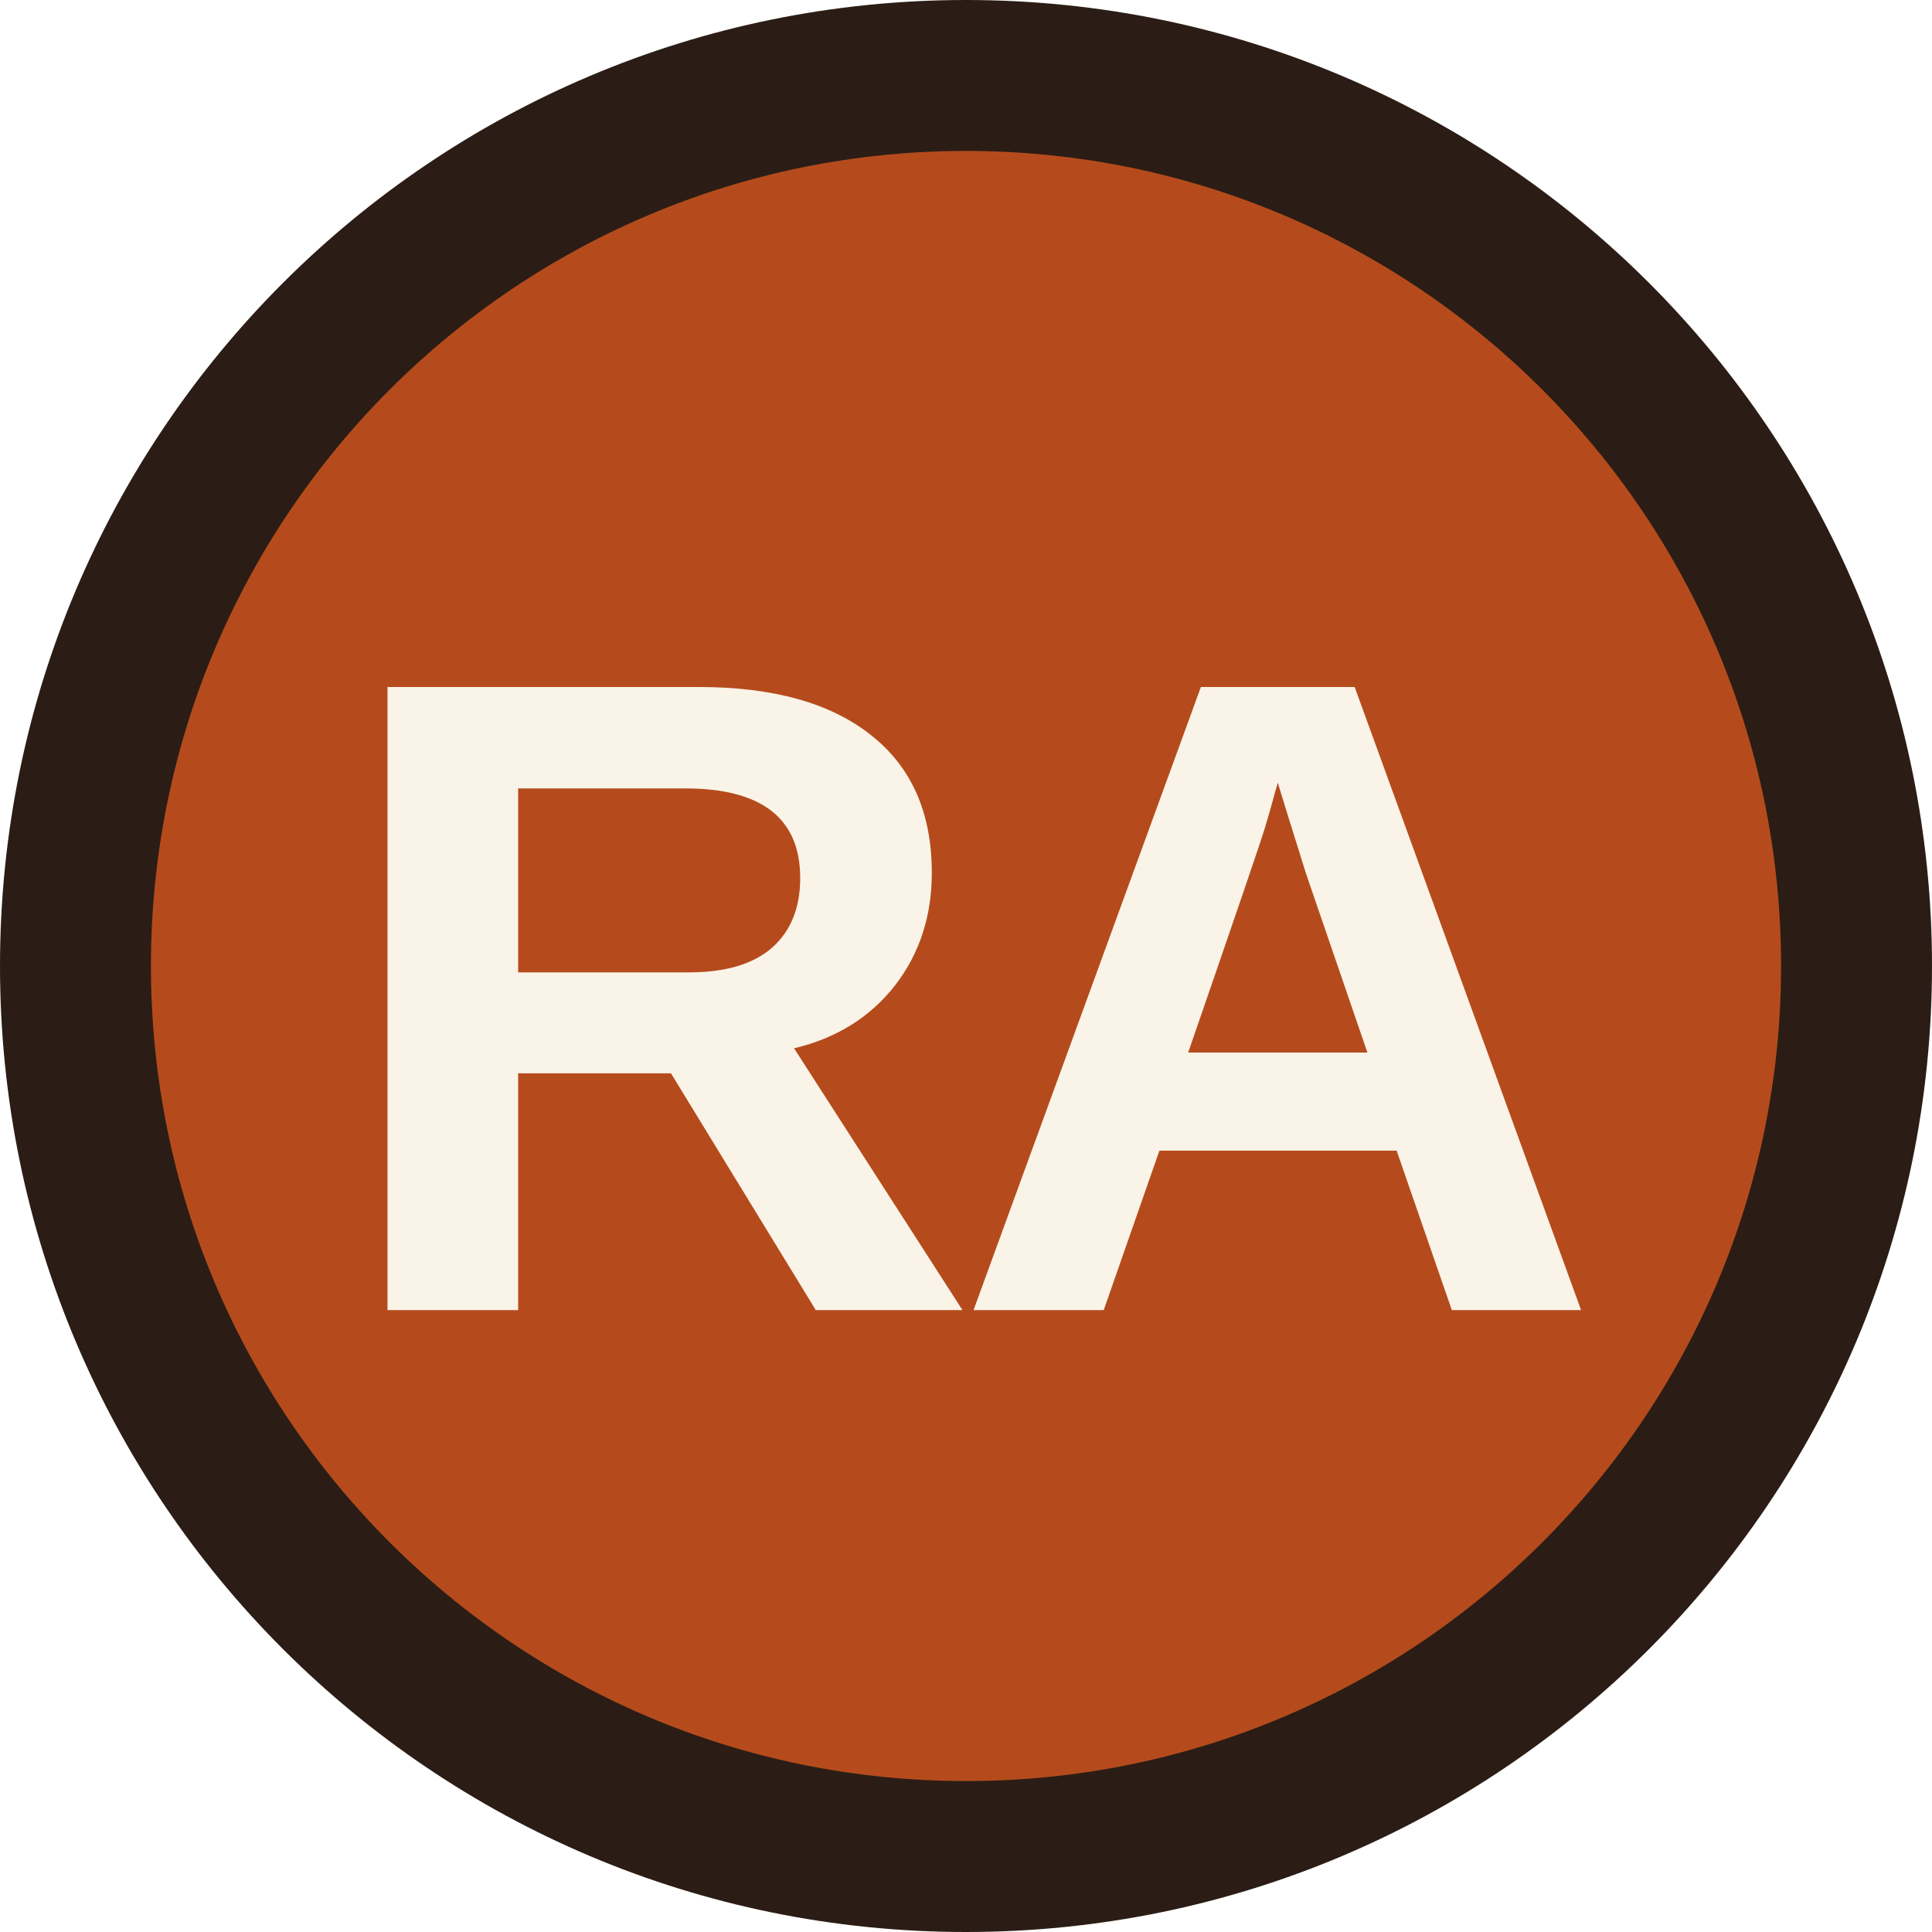
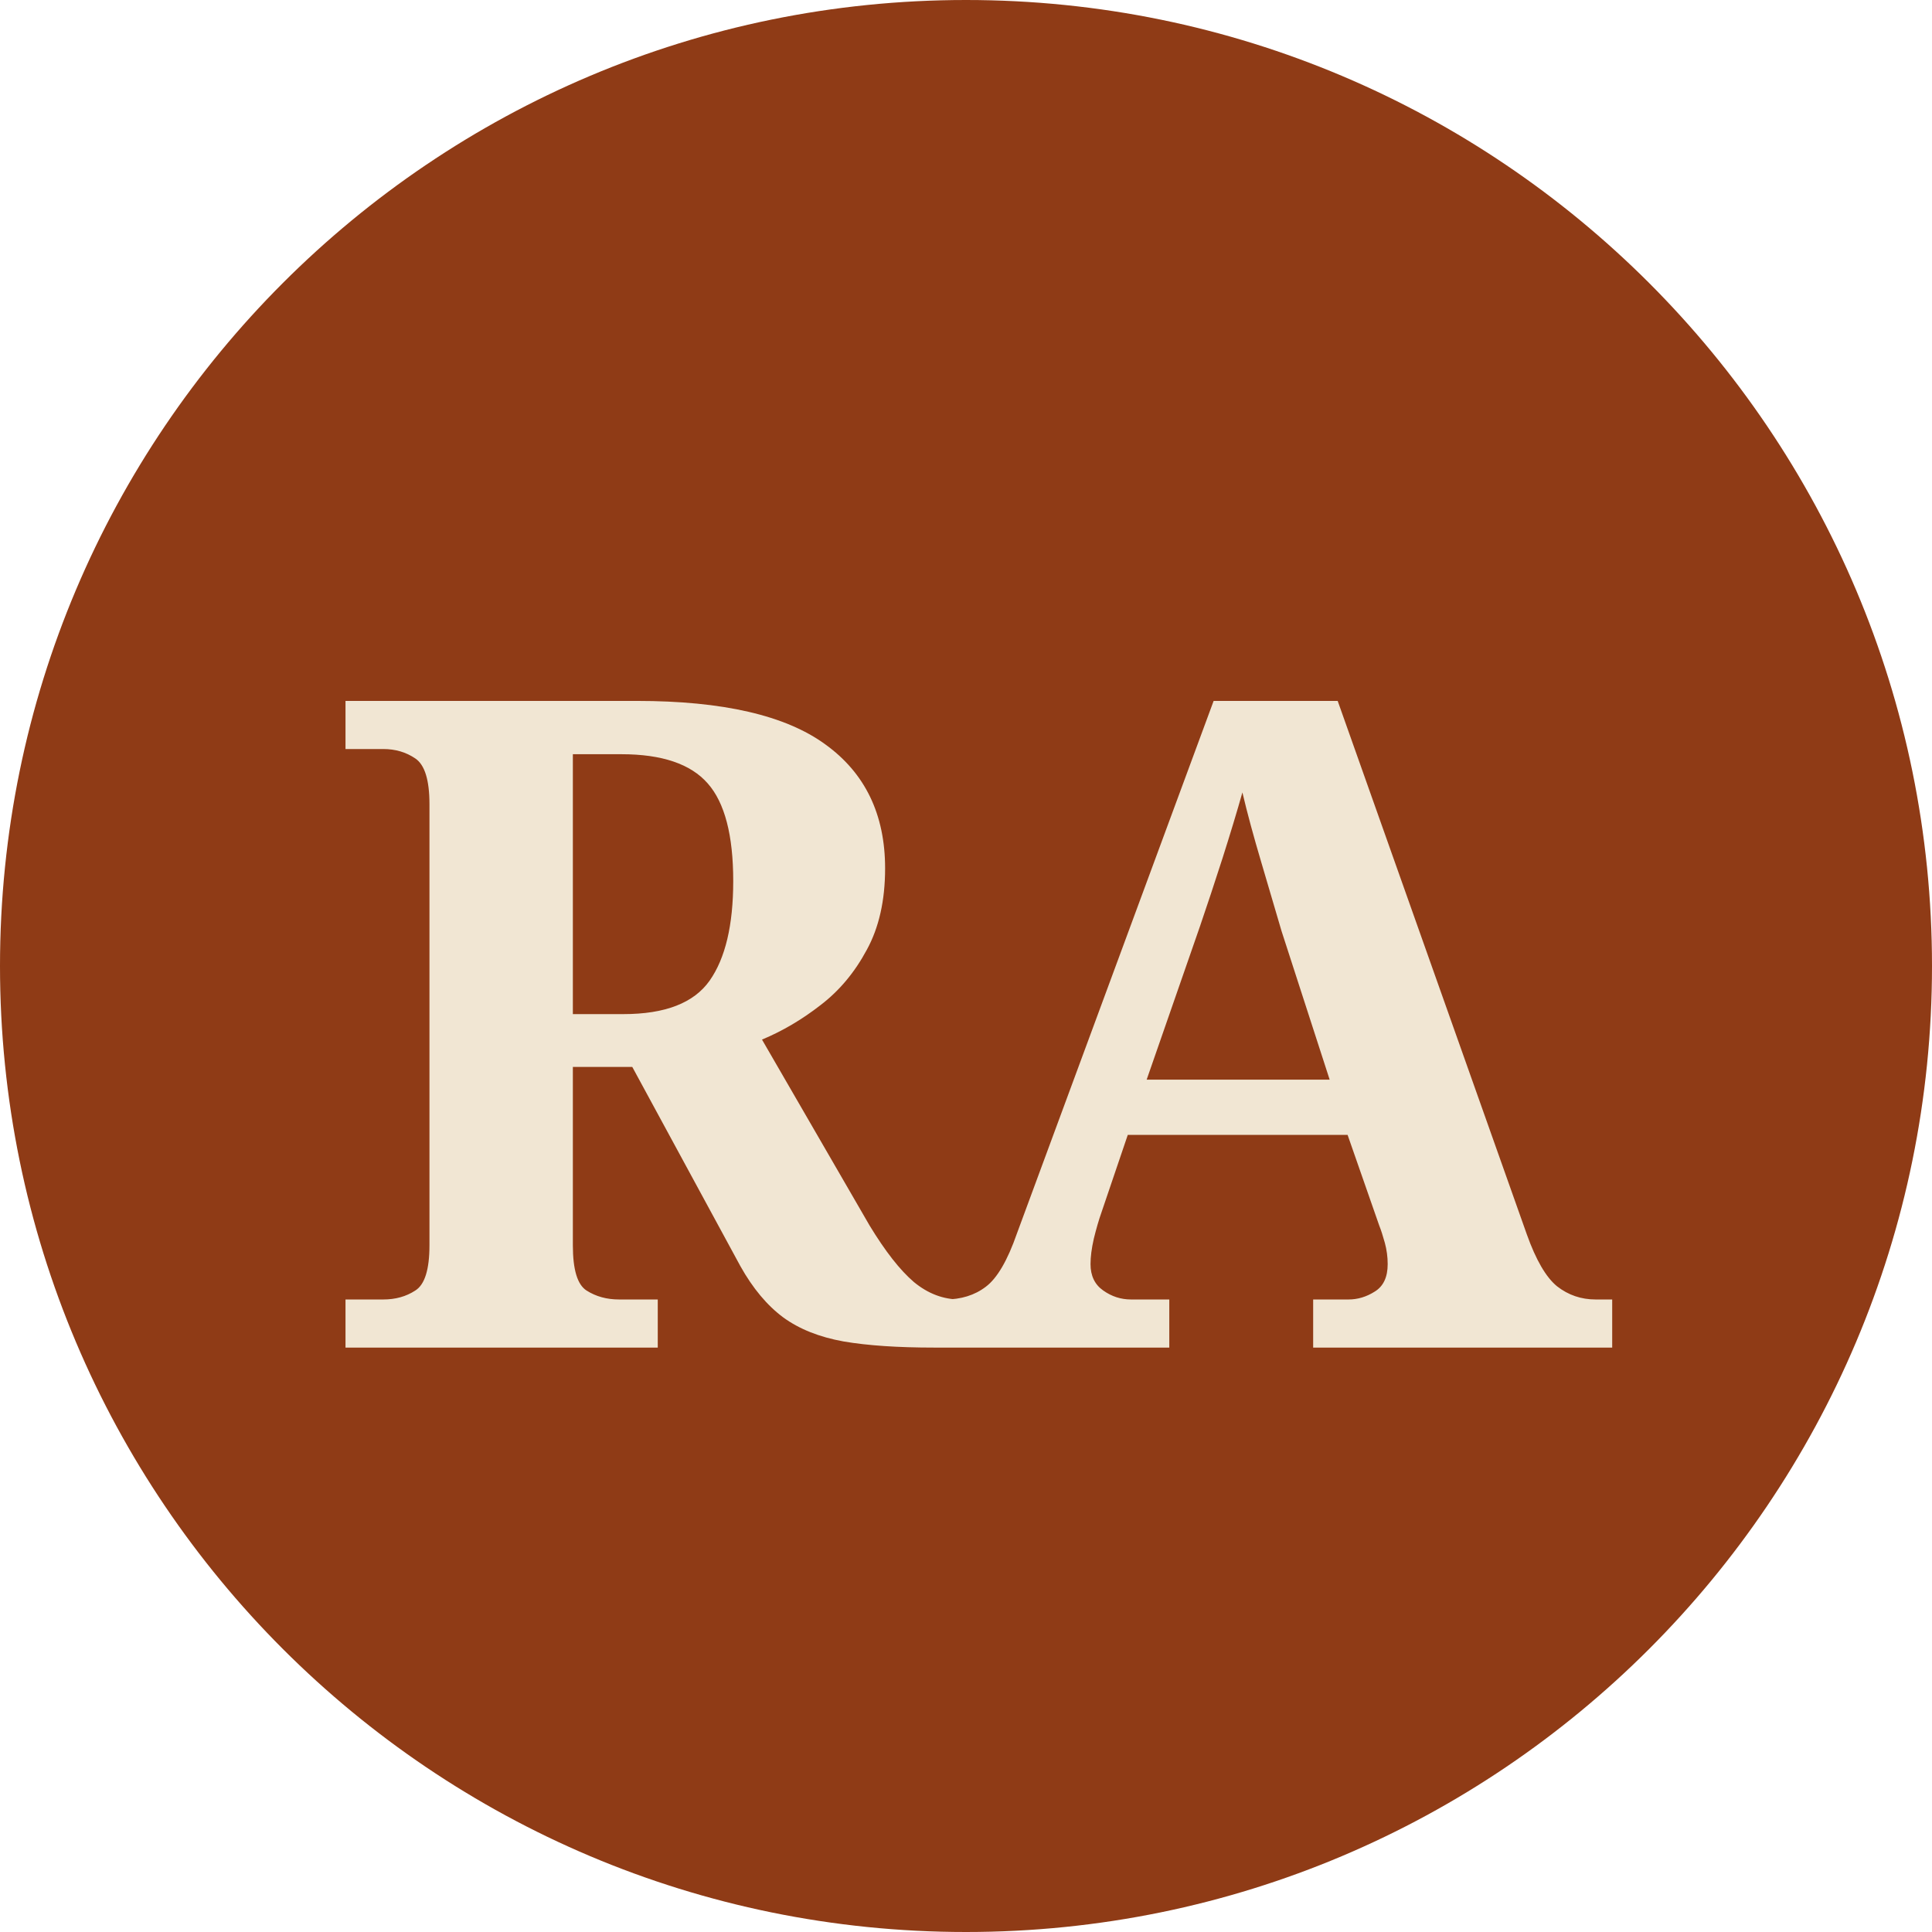
<svg xmlns="http://www.w3.org/2000/svg" viewBox="0 0 64 64">
-   <circle cx="32" cy="32" r="32" fill="#2B1D15" />
-   <circle cx="32" cy="32" r="27" fill="#B54B1C" />
-   <text x="32" y="33" font-family="Arial, Helvetica, sans-serif" font-size="30" font-weight="700" letter-spacing="-1" text-anchor="middle" dominant-baseline="central" fill="#FAF3E7">RA</text>
+   <circle cx="32" cy="32" r="32" fill="#8f3b16" />
+   <text x="32" y="33" font-family="Georgia, serif" font-size="30" font-weight="700" letter-spacing="-1" text-anchor="middle" dominant-baseline="central" fill="#f1e6d3">RA</text>
</svg>
